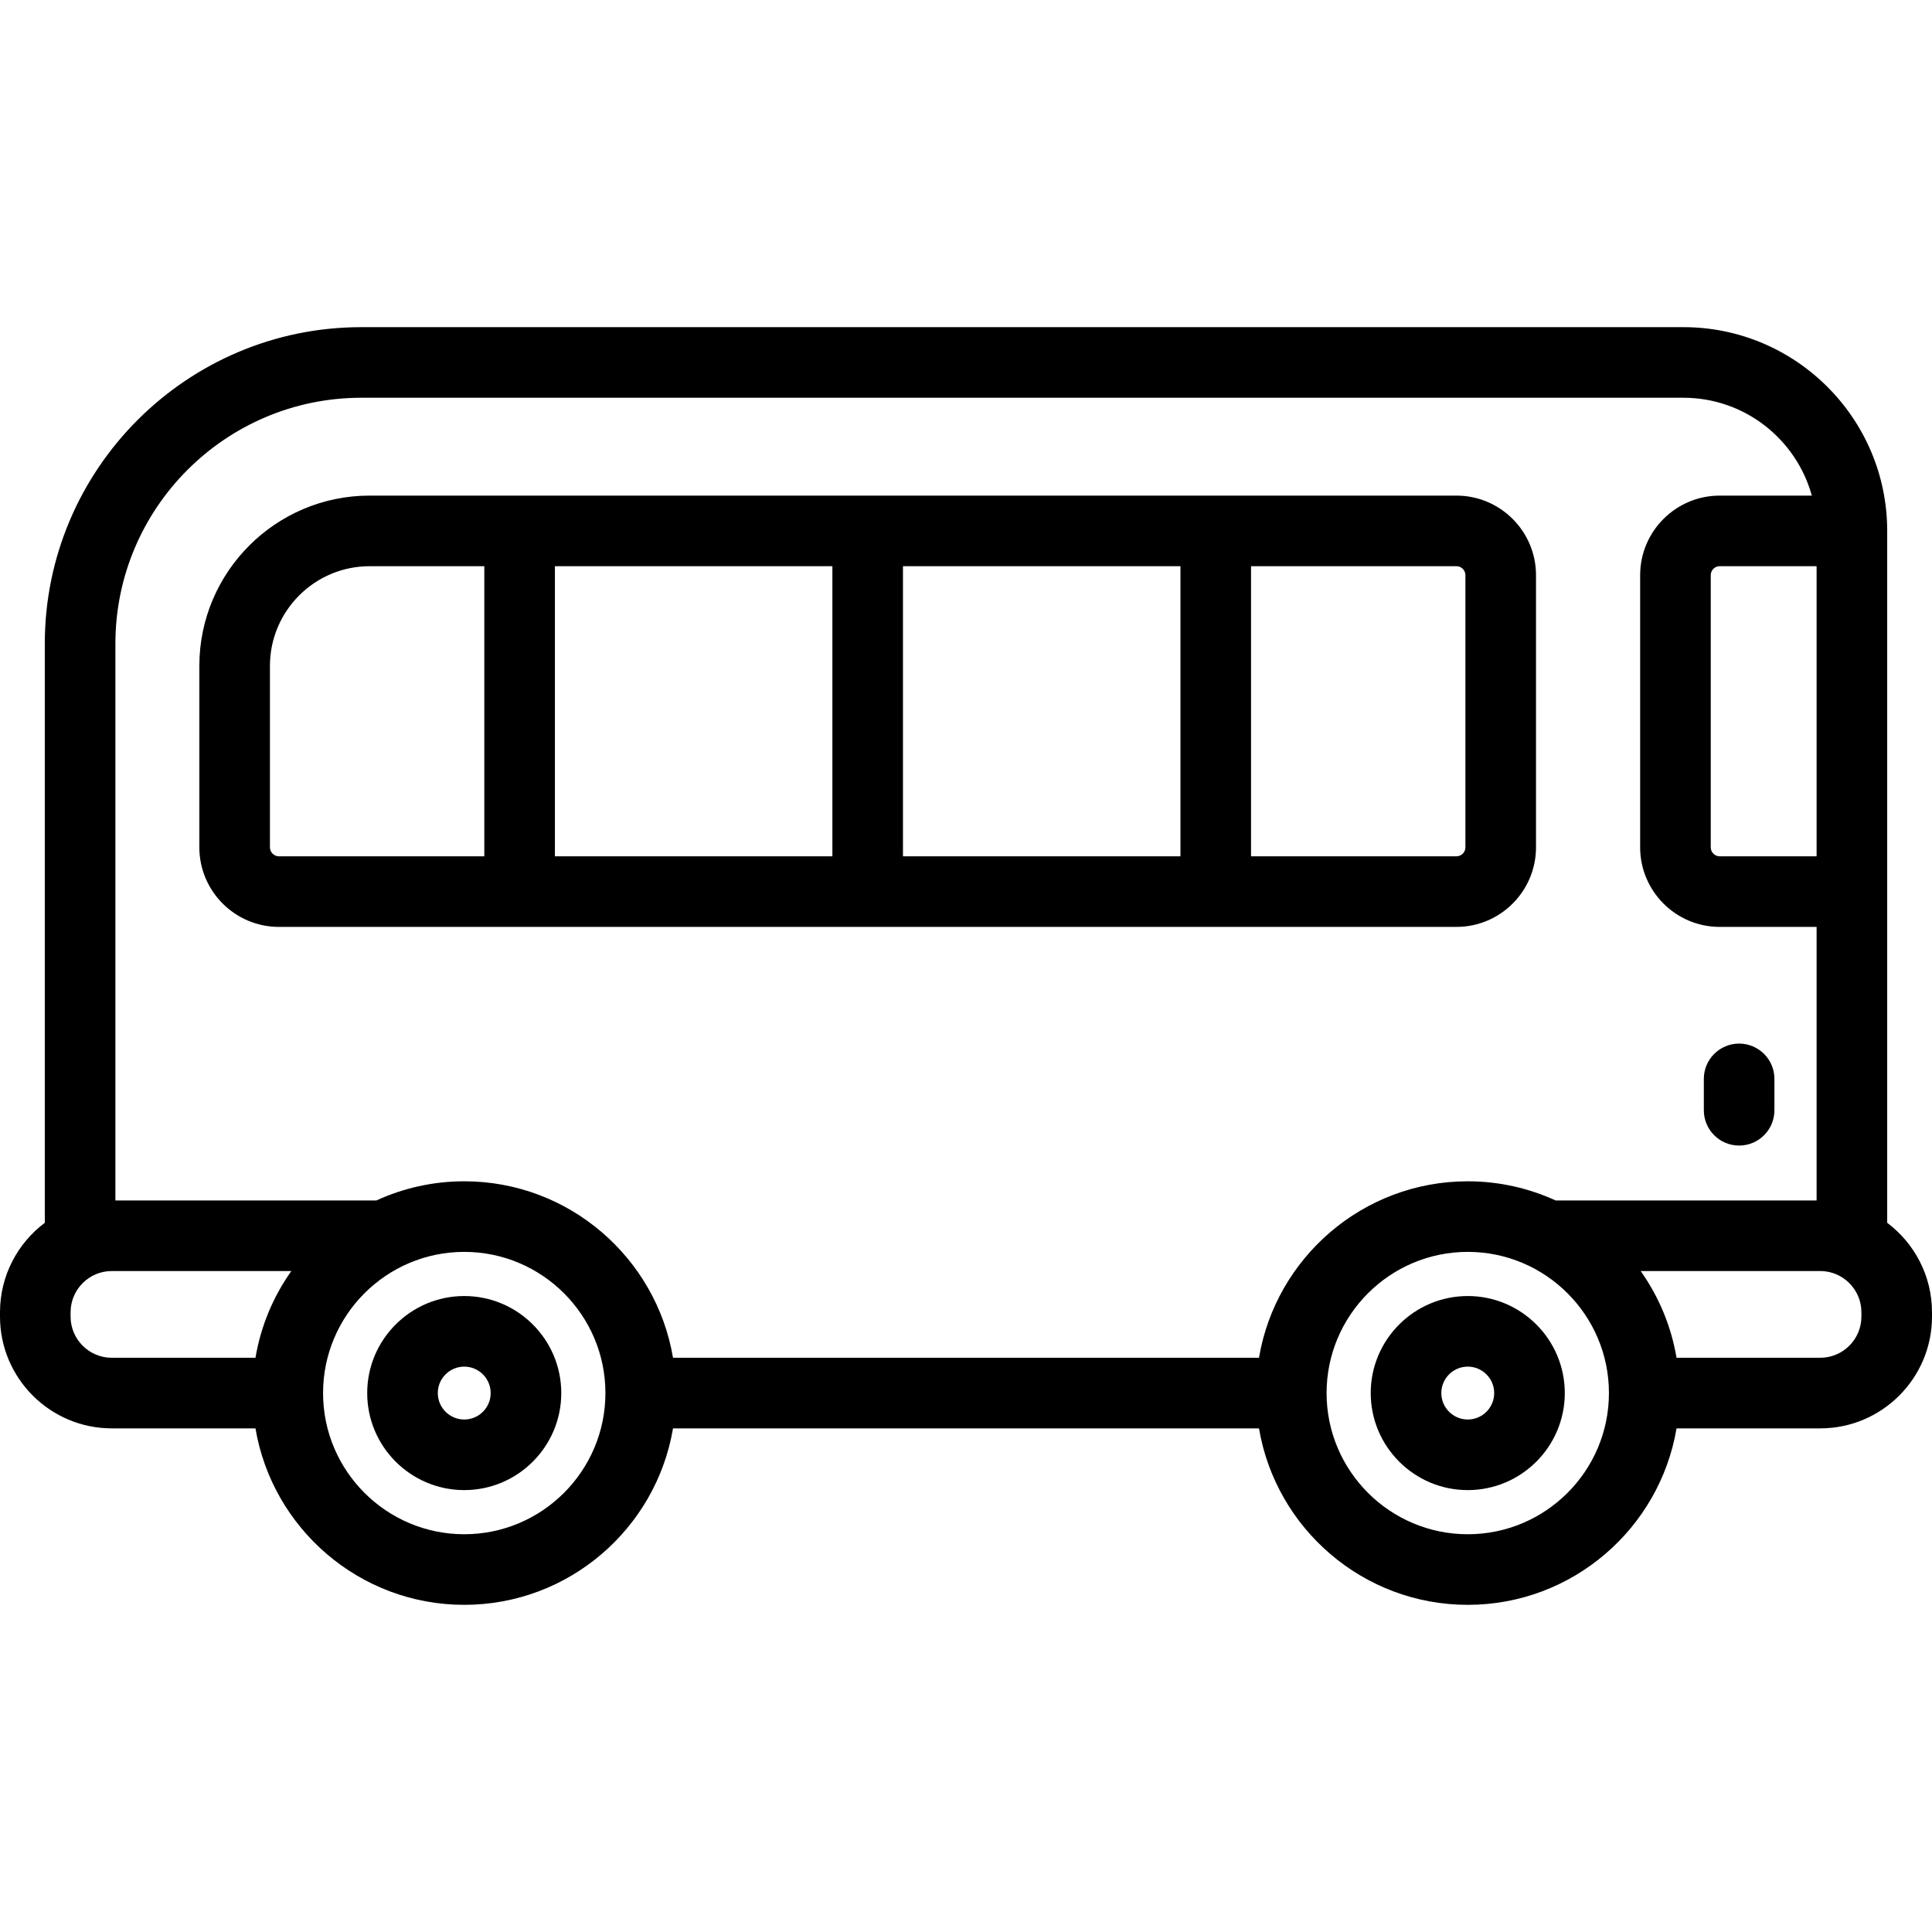
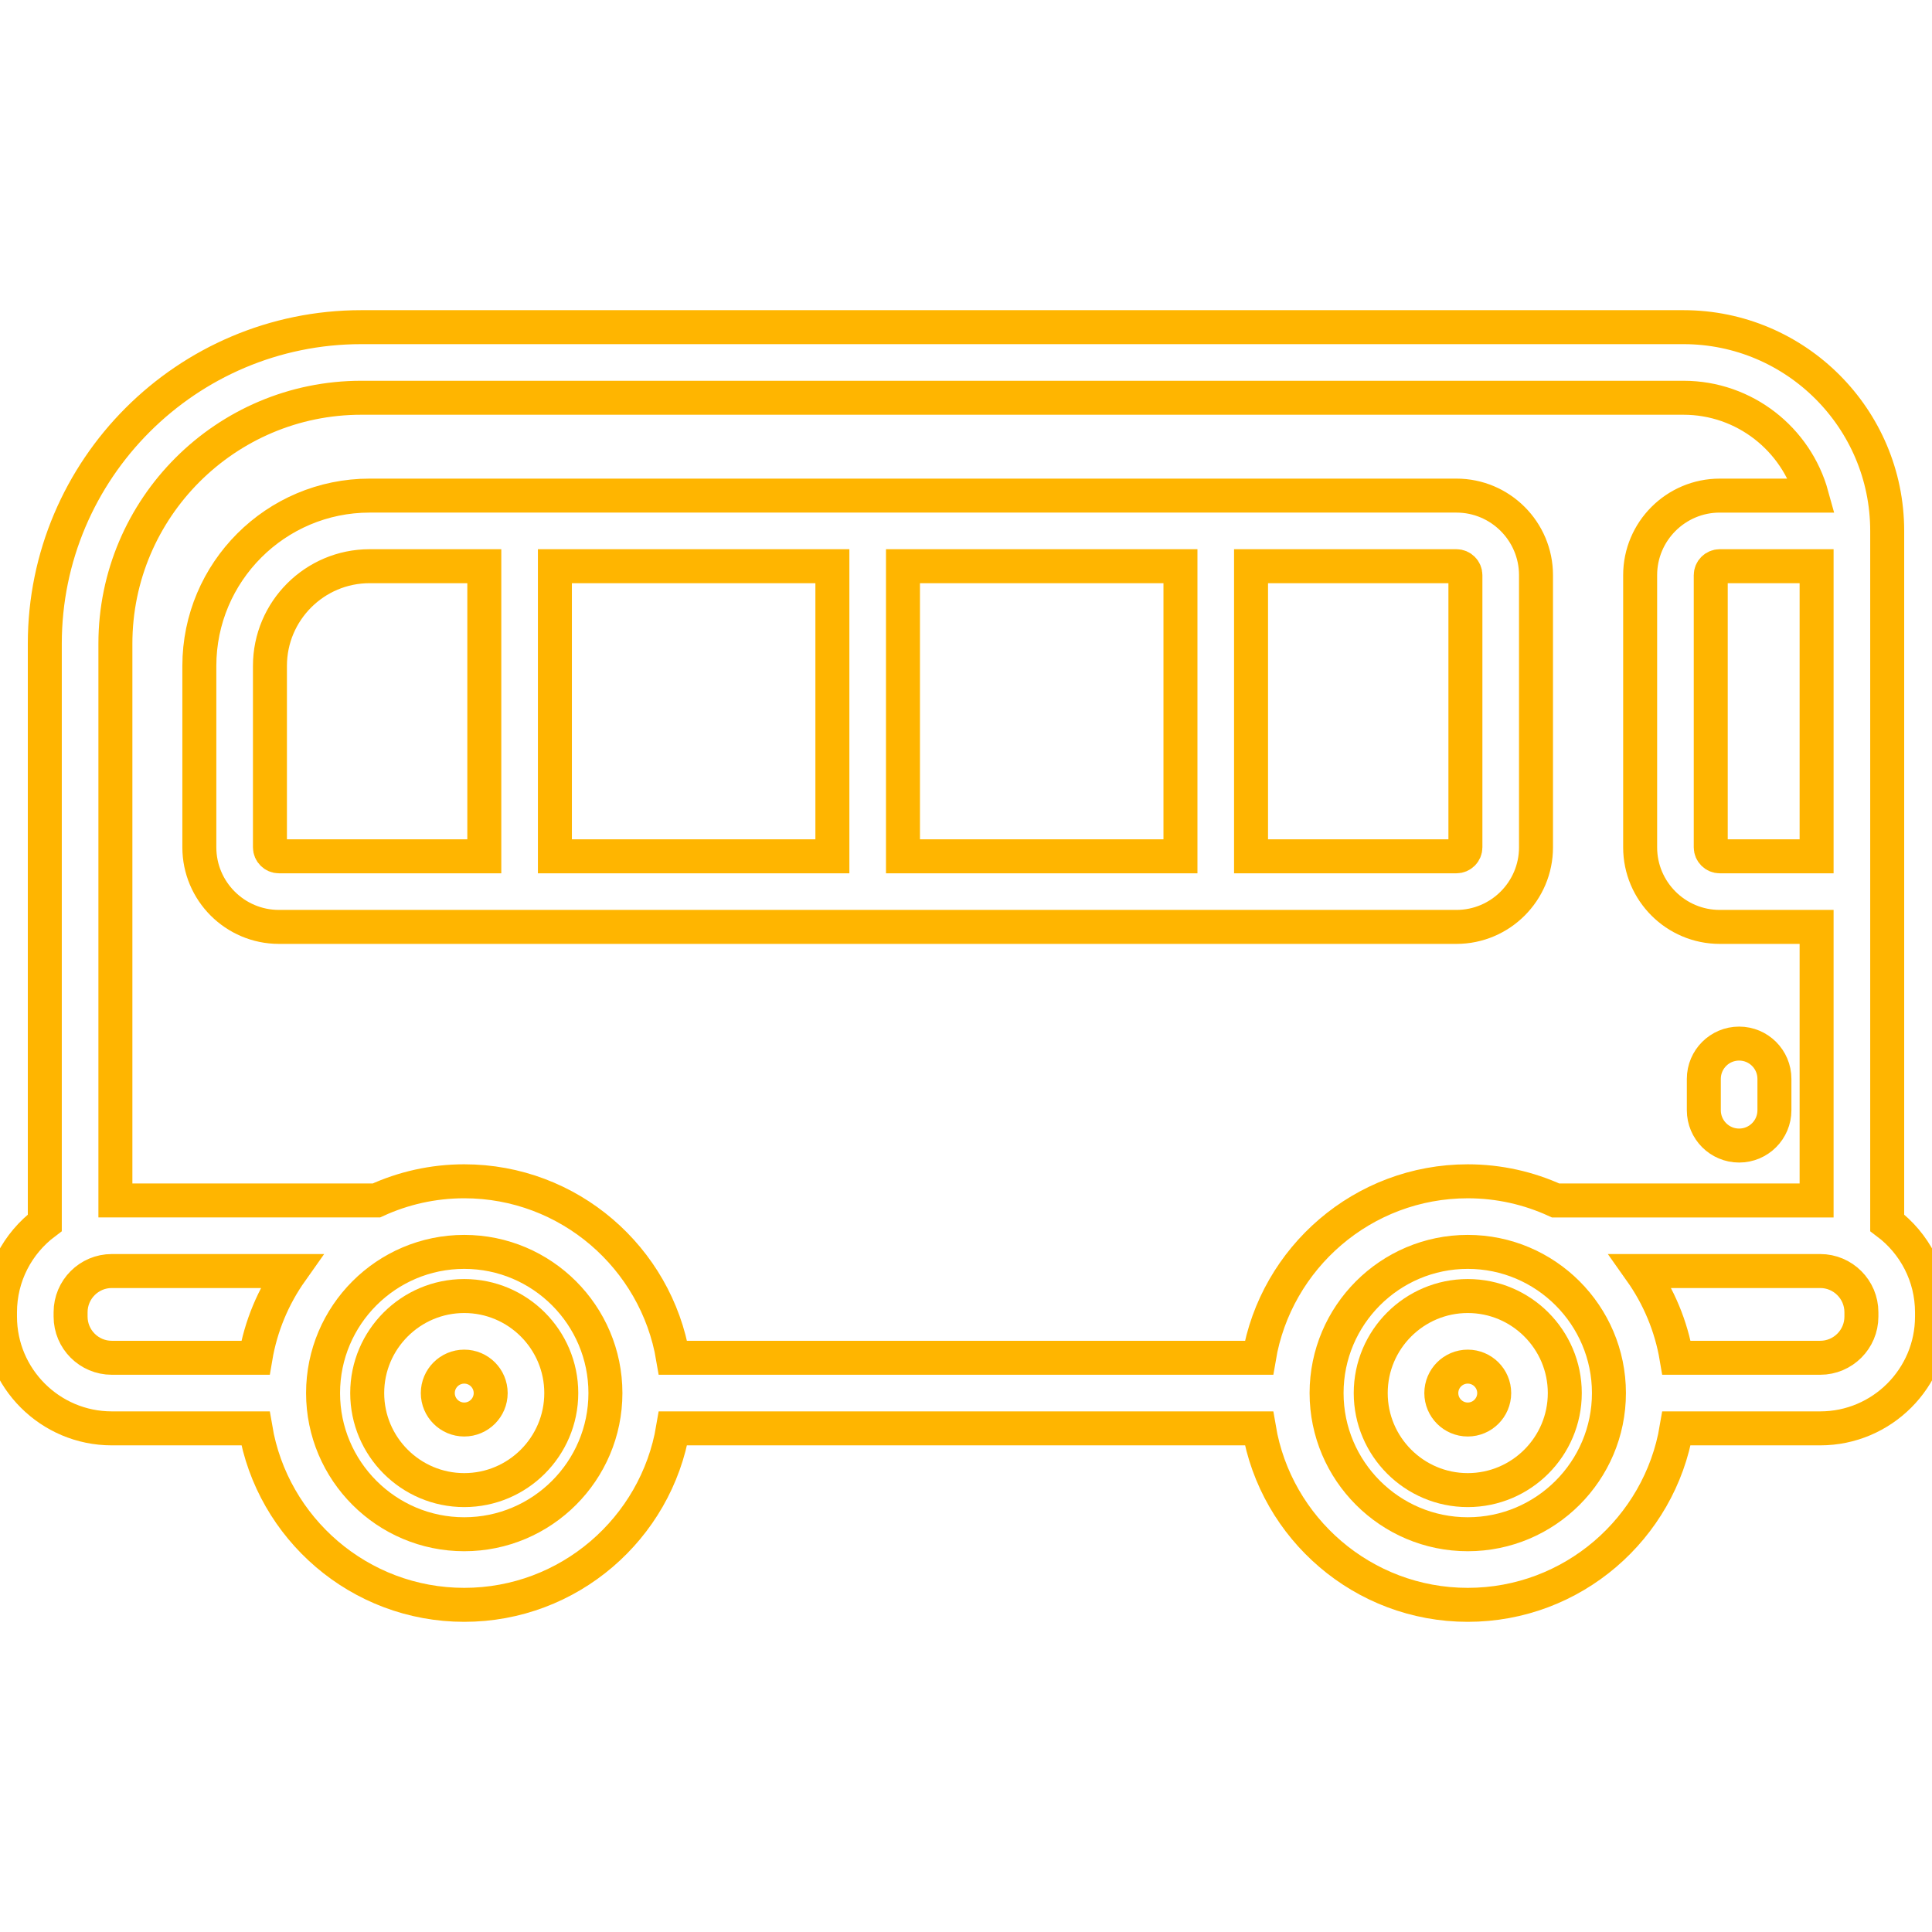
<svg xmlns="http://www.w3.org/2000/svg" version="1.1" id="Capa_1" x="0px" y="0px" viewBox="0 0 410.52 410.52" style="enable-background:new 0 0 410.52 410.52;" xml:space="preserve">
+   <style type="text/css">
+ 		.st10{fill:none;stroke:#FFB500;stroke-width:7.22;stroke-linecap:round;stroke-miterlimit:10;}
+ 	 </style>
  <g>
-     <path d="M98.644,275.387c-11.369,0-20.618,9.249-20.618,20.618c0,11.369,9.25,20.618,20.618,20.618s20.618-9.249,20.618-20.618   C119.262,284.636,110.012,275.387,98.644,275.387z M98.644,301.623c-3.098,0-5.618-2.521-5.618-5.618s2.521-5.618,5.618-5.618   s5.618,2.52,5.618,5.618S101.741,301.623,98.644,301.623z" />
-     <path d="M311.876,275.387c-11.369,0-20.618,9.249-20.618,20.618c0,11.369,9.25,20.618,20.618,20.618s20.618-9.249,20.618-20.618   C332.495,284.636,323.245,275.387,311.876,275.387z M311.876,301.623c-3.098,0-5.618-2.521-5.618-5.618s2.521-5.618,5.618-5.618   s5.618,2.52,5.618,5.618S314.974,301.623,311.876,301.623z" />
-     <path d="M401,259.826v-70.374v-76.644c0-23.871-19.421-43.292-43.292-43.292H76.773c-37.083,0-67.253,30.17-67.253,67.253v123.056   C3.744,264.164,0,271.071,0,278.836v0.92c0,13.096,10.654,23.75,23.75,23.75h30.533c3.583,21.253,22.105,37.497,44.361,37.497   s40.778-16.244,44.361-37.497h124.511c3.583,21.253,22.105,37.497,44.361,37.497s40.778-16.244,44.361-37.497h30.533   c13.096,0,23.75-10.654,23.75-23.75v-0.92C410.52,271.071,406.776,264.164,401,259.826z M386,181.952h-20.583   c-1.053,0-1.91-0.856-1.91-1.91v-57.824c0-1.053,0.856-1.91,1.91-1.91H386V181.952z M15,279.756v-0.92c0-4.83,3.925-8.76,8.75-8.76   h38.151c-3.817,5.393-6.477,11.655-7.619,18.43H23.75C18.925,288.506,15,284.581,15,279.756z M98.644,326.003   c-16.541,0-29.998-13.458-29.998-29.999s13.457-29.998,29.998-29.998s29.998,13.457,29.998,29.998S115.185,326.003,98.644,326.003z    M267.515,288.506h-124.51c-3.582-21.254-22.105-37.5-44.361-37.5c-6.657,0-12.974,1.464-18.665,4.07H24.52V136.77   c0-28.813,23.441-52.253,52.253-52.253h280.935c13.003,0,23.979,8.821,27.275,20.792h-19.567c-9.324,0-16.91,7.585-16.91,16.91   v57.824c0,9.324,7.585,16.91,16.91,16.91H386v58.125h-55.459c-5.69-2.605-12.008-4.07-18.665-4.07   C289.62,251.007,271.097,267.253,267.515,288.506z M311.876,326.003c-16.541,0-29.998-13.458-29.998-29.999   s13.457-29.998,29.998-29.998s29.998,13.457,29.998,29.998S328.417,326.003,311.876,326.003z M395.52,279.756   c0,4.825-3.925,8.75-8.75,8.75h-30.532c-1.142-6.775-3.802-13.037-7.619-18.43h38.151c4.825,0,8.75,3.93,8.75,8.76V279.756z" />
-     <path d="M326.377,180.042v-57.824c0-9.324-7.585-16.91-16.91-16.91H78.542c-19.952,0-36.184,16.232-36.184,36.184v38.55   c0,9.324,7.585,16.91,16.91,16.91h250.2C318.792,196.952,326.377,189.366,326.377,180.042z M191.868,120.308h58.961v61.644h-58.961   V120.308z M176.868,181.952h-58.96v-61.644h58.96V181.952z M57.358,180.042v-38.55c0-11.681,9.503-21.184,21.184-21.184h24.366   v61.644h-43.64C58.214,181.952,57.358,181.095,57.358,180.042z M311.377,180.042c0,1.053-0.856,1.91-1.91,1.91h-43.639v-61.644   h43.639c1.053,0,1.91,0.856,1.91,1.91V180.042z" />
-     <path d="M369.537,243.413c4.142,0,7.5-3.358,7.5-7.5v-6.667c0-4.142-3.358-7.5-7.5-7.5s-7.5,3.358-7.5,7.5v6.667   C362.037,240.055,365.395,243.413,369.537,243.413z" />
+     <path class="st10" d="M98.644,275.387c-11.369,0-20.618,9.249-20.618,20.618c0,11.369,9.25,20.618,20.618,20.618s20.618-9.249,20.618-20.618   C119.262,284.636,110.012,275.387,98.644,275.387z M98.644,301.623c-3.098,0-5.618-2.521-5.618-5.618s2.521-5.618,5.618-5.618   s5.618,2.52,5.618,5.618S101.741,301.623,98.644,301.623z" />
+     <path class="st10" d="M311.876,275.387c-11.369,0-20.618,9.249-20.618,20.618c0,11.369,9.25,20.618,20.618,20.618s20.618-9.249,20.618-20.618   C332.495,284.636,323.245,275.387,311.876,275.387z M311.876,301.623c-3.098,0-5.618-2.521-5.618-5.618s2.521-5.618,5.618-5.618   s5.618,2.52,5.618,5.618S314.974,301.623,311.876,301.623z" />
+     <path class="st10" d="M401,259.826v-70.374v-76.644c0-23.871-19.421-43.292-43.292-43.292H76.773c-37.083,0-67.253,30.17-67.253,67.253v123.056   C3.744,264.164,0,271.071,0,278.836v0.92c0,13.096,10.654,23.75,23.75,23.75h30.533c3.583,21.253,22.105,37.497,44.361,37.497   s40.778-16.244,44.361-37.497h124.511c3.583,21.253,22.105,37.497,44.361,37.497s40.778-16.244,44.361-37.497h30.533   c13.096,0,23.75-10.654,23.75-23.75v-0.92C410.52,271.071,406.776,264.164,401,259.826z M386,181.952h-20.583   c-1.053,0-1.91-0.856-1.91-1.91v-57.824c0-1.053,0.856-1.91,1.91-1.91H386V181.952z M15,279.756v-0.92c0-4.83,3.925-8.76,8.75-8.76   h38.151c-3.817,5.393-6.477,11.655-7.619,18.43H23.75C18.925,288.506,15,284.581,15,279.756z M98.644,326.003   c-16.541,0-29.998-13.458-29.998-29.999s13.457-29.998,29.998-29.998s29.998,13.457,29.998,29.998S115.185,326.003,98.644,326.003z    M267.515,288.506h-124.51c-3.582-21.254-22.105-37.5-44.361-37.5c-6.657,0-12.974,1.464-18.665,4.07H24.52V136.77   c0-28.813,23.441-52.253,52.253-52.253h280.935c13.003,0,23.979,8.821,27.275,20.792h-19.567c-9.324,0-16.91,7.585-16.91,16.91   v57.824c0,9.324,7.585,16.91,16.91,16.91H386v58.125h-55.459c-5.69-2.605-12.008-4.07-18.665-4.07   C289.62,251.007,271.097,267.253,267.515,288.506z M311.876,326.003c-16.541,0-29.998-13.458-29.998-29.999   s13.457-29.998,29.998-29.998s29.998,13.457,29.998,29.998S328.417,326.003,311.876,326.003z M395.52,279.756   c0,4.825-3.925,8.75-8.75,8.75h-30.532c-1.142-6.775-3.802-13.037-7.619-18.43h38.151c4.825,0,8.75,3.93,8.75,8.76V279.756z" />
+     <path class="st10" d="M326.377,180.042v-57.824c0-9.324-7.585-16.91-16.91-16.91H78.542c-19.952,0-36.184,16.232-36.184,36.184v38.55   c0,9.324,7.585,16.91,16.91,16.91h250.2C318.792,196.952,326.377,189.366,326.377,180.042z M191.868,120.308h58.961v61.644h-58.961   V120.308z M176.868,181.952h-58.96v-61.644h58.96V181.952z M57.358,180.042v-38.55c0-11.681,9.503-21.184,21.184-21.184h24.366   v61.644h-43.64C58.214,181.952,57.358,181.095,57.358,180.042z M311.377,180.042c0,1.053-0.856,1.91-1.91,1.91h-43.639v-61.644   h43.639c1.053,0,1.91,0.856,1.91,1.91V180.042z" />
+     <path class="st10" d="M369.537,243.413c4.142,0,7.5-3.358,7.5-7.5v-6.667c0-4.142-3.358-7.5-7.5-7.5s-7.5,3.358-7.5,7.5v6.667   C362.037,240.055,365.395,243.413,369.537,243.413z" />
  </g>
  <g>
</g>
  <g>
</g>
  <g>
</g>
  <g>
</g>
  <g>
</g>
  <g>
</g>
  <g>
</g>
  <g>
</g>
  <g>
</g>
  <g>
</g>
  <g>
</g>
  <g>
</g>
  <g>
</g>
  <g>
</g>
  <g>
</g>
</svg>
